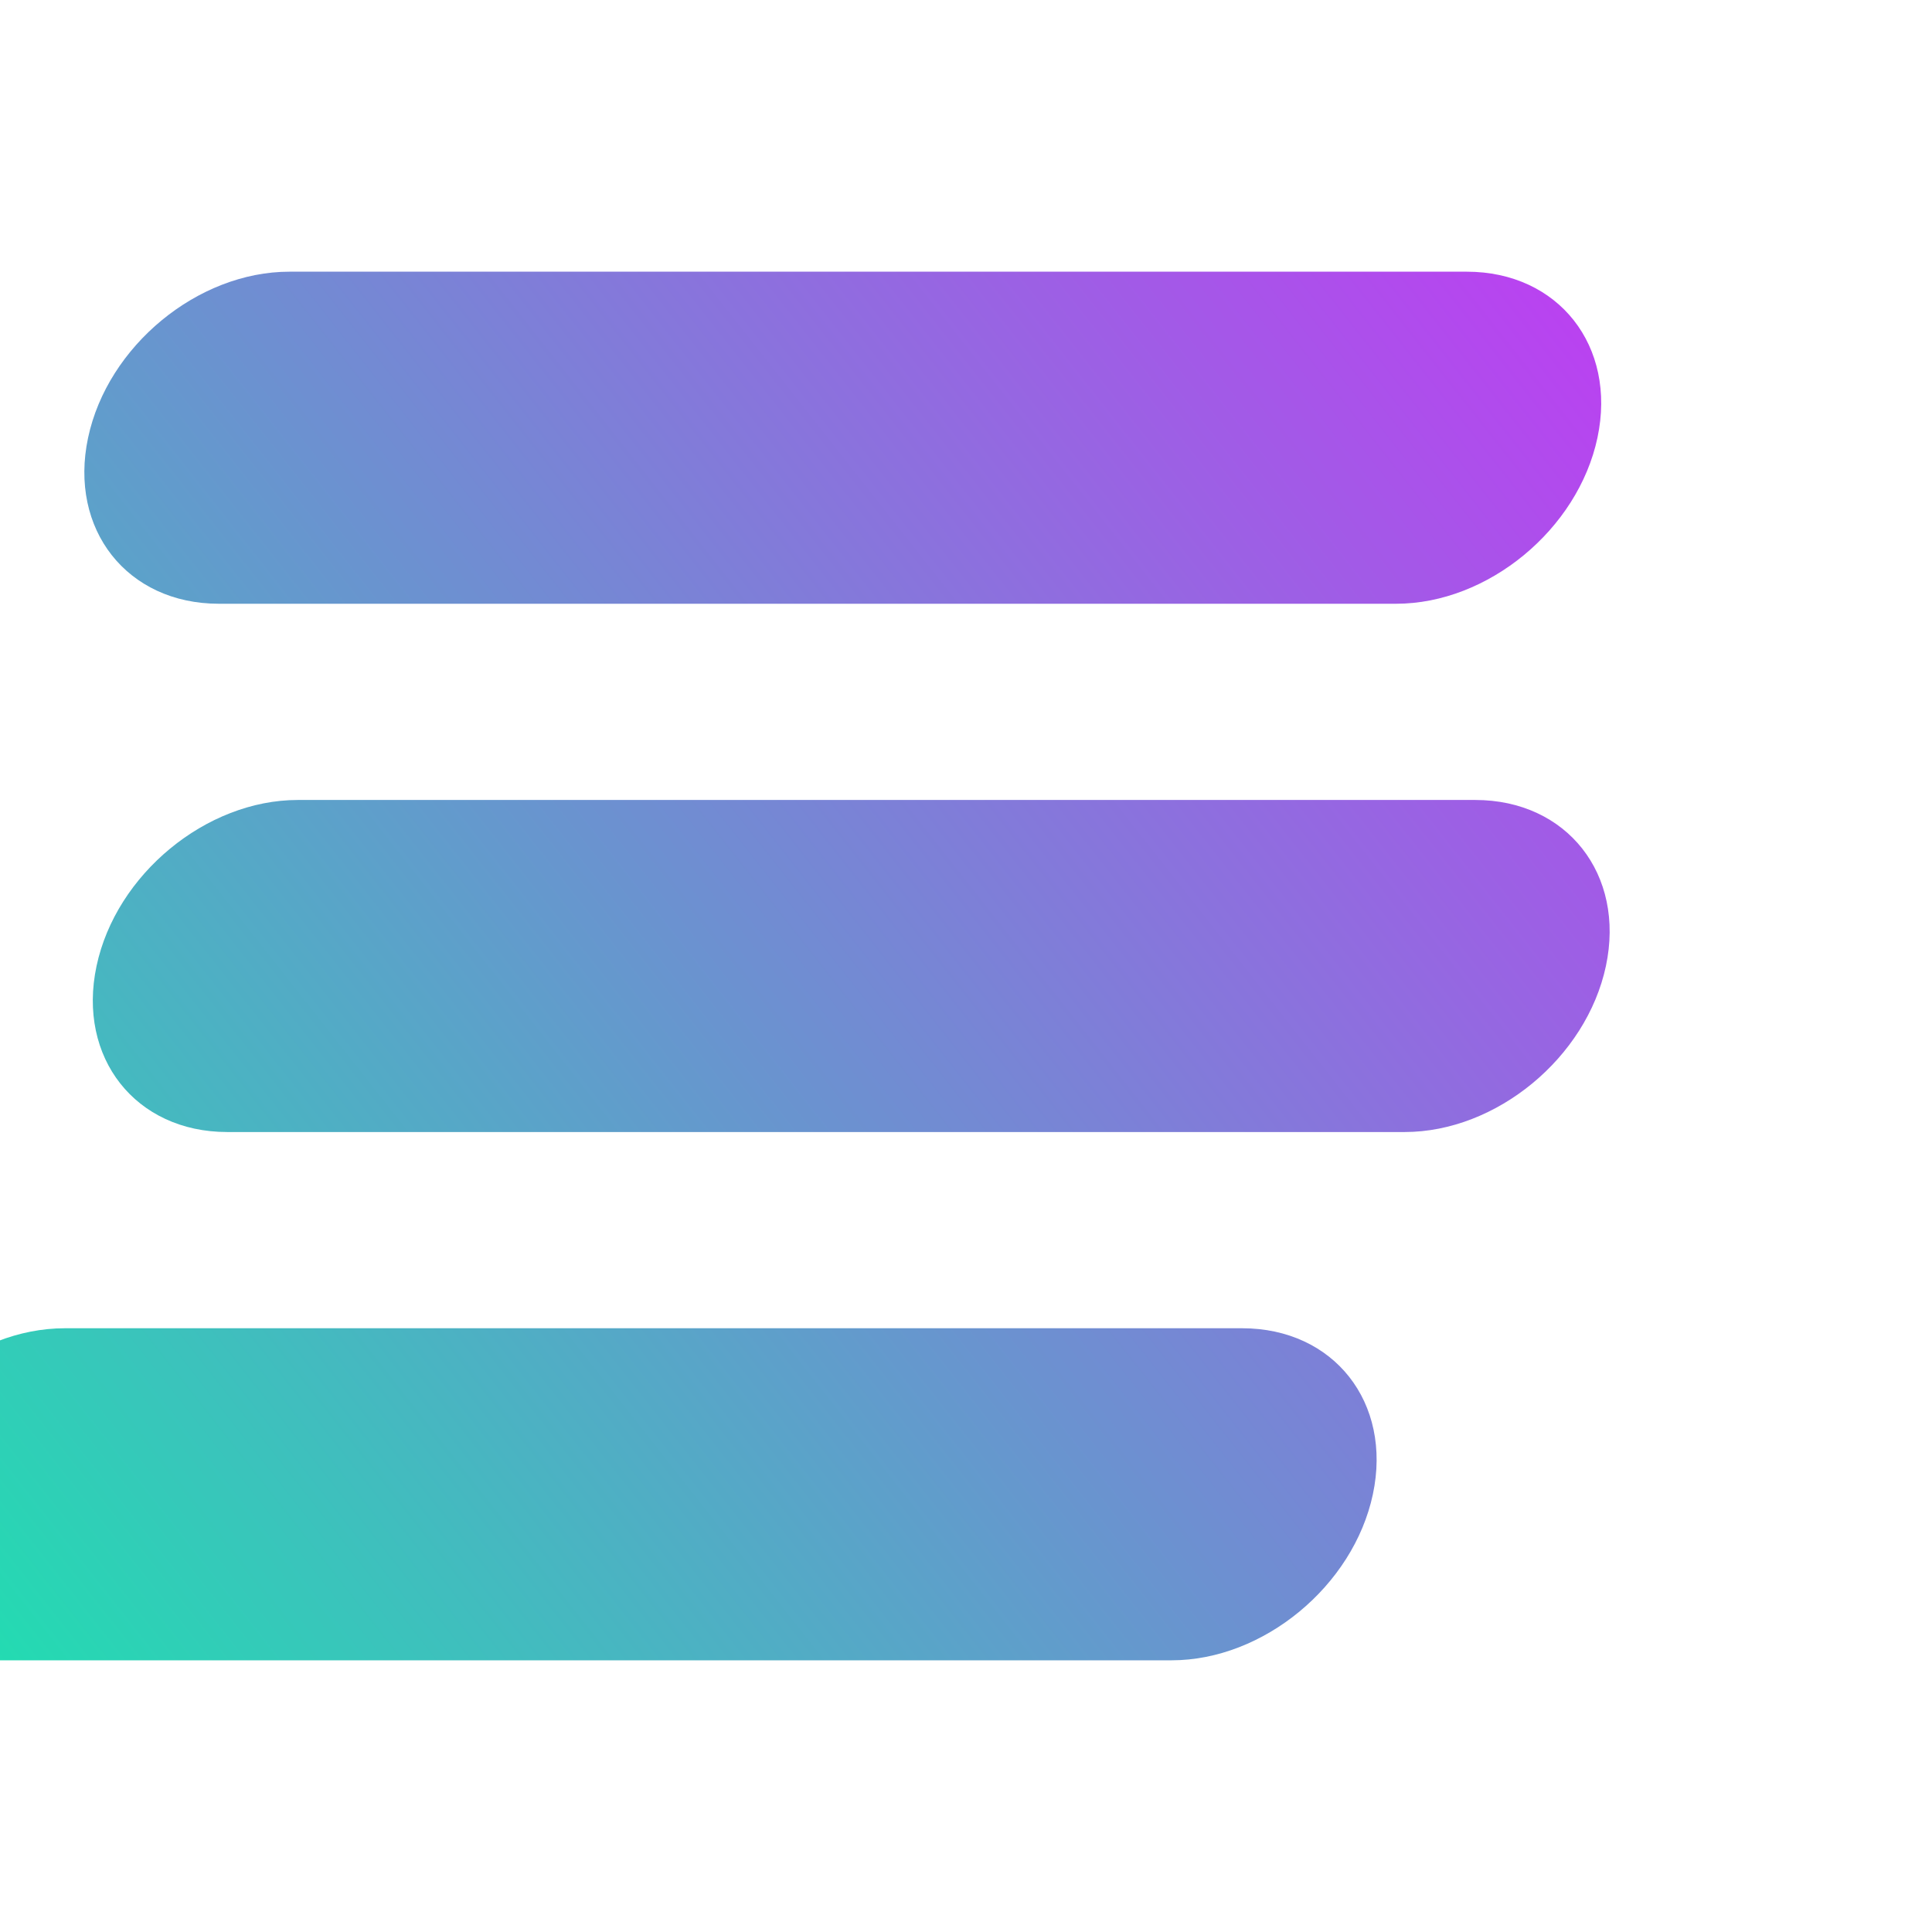
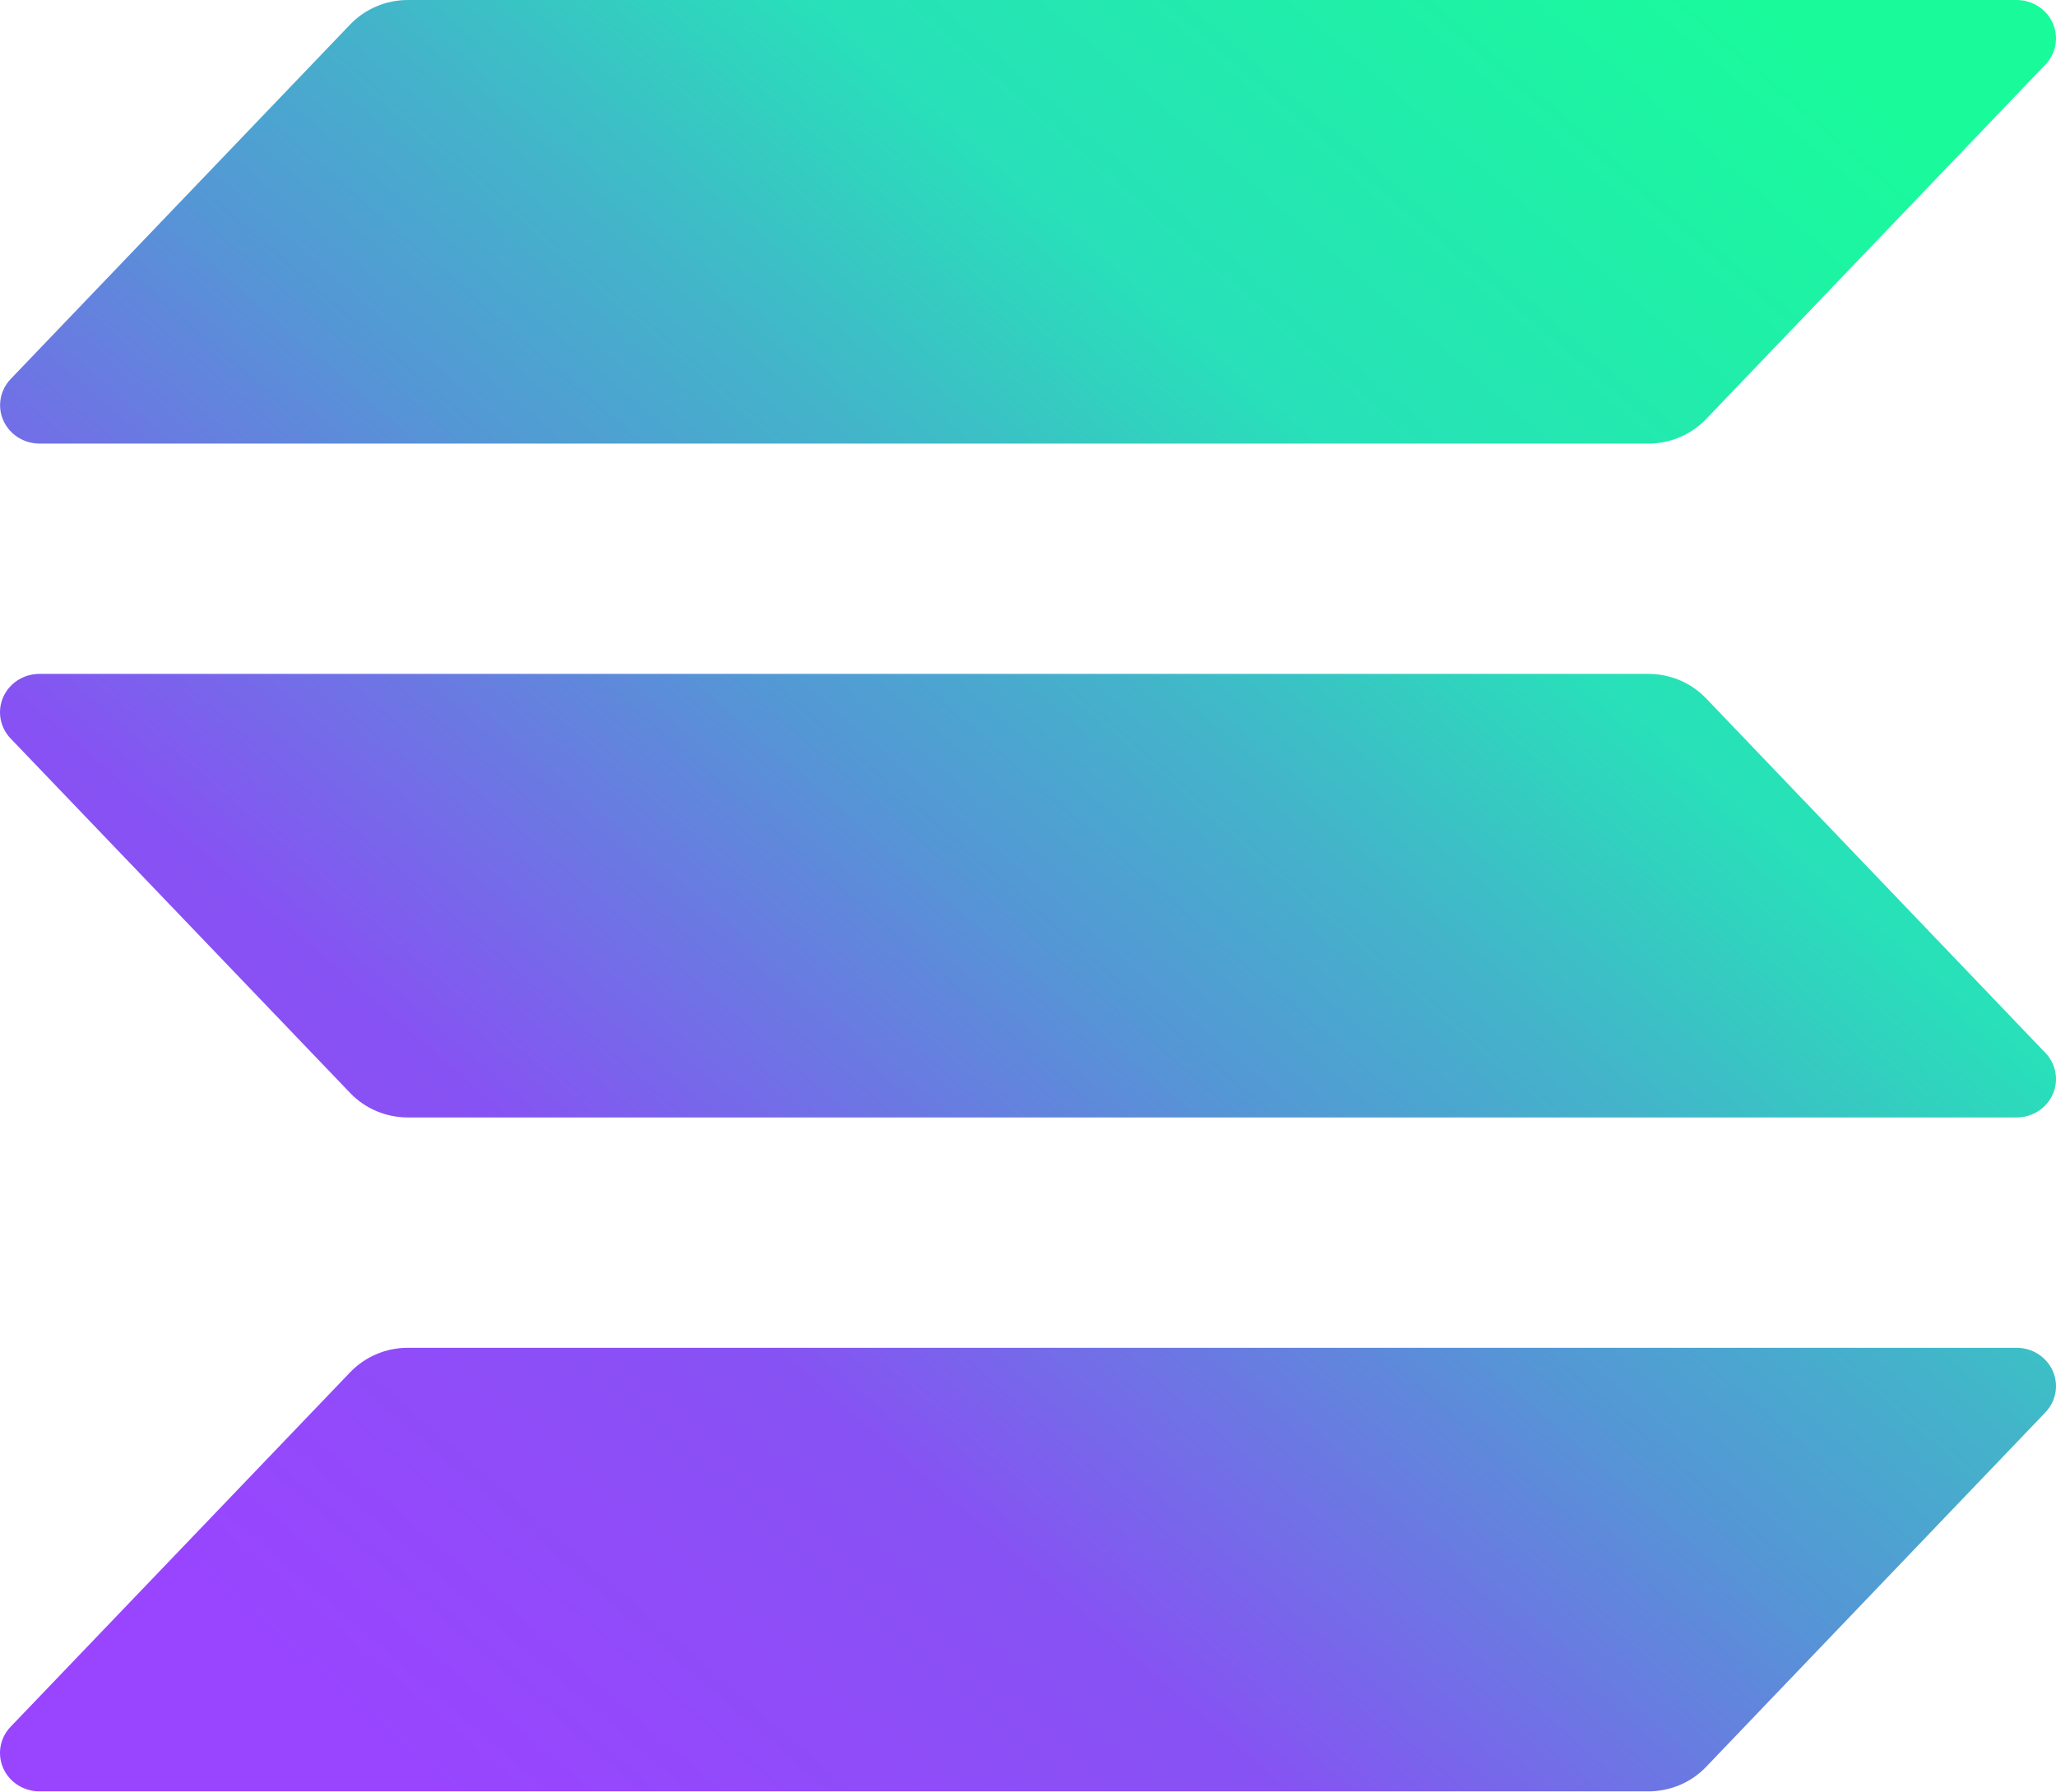
- <svg xmlns="http://www.w3.org/2000/svg" width="256" height="256" viewBox="0 0 256 256" fill="none">
+ <svg xmlns="http://www.w3.org/2000/svg" width="101" height="88" viewBox="0 0 101 88" fill="none">
+   <path d="M100.48 69.382L83.807 86.802C83.444 87.18 83.006 87.482 82.519 87.688C82.031 87.894 81.505 88 80.974 88H1.936C1.558 88 1.19 87.893 0.874 87.691C0.559 87.49 0.311 87.203 0.16 86.866C0.01 86.529 -0.036 86.157 0.028 85.794C0.092 85.432 0.263 85.096 0.52 84.828L17.206 67.408C17.568 67.031 18.005 66.73 18.49 66.523C18.976 66.317 19.5 66.21 20.03 66.21H99.064C99.442 66.21 99.81 66.317 100.126 66.518C100.441 66.72 100.689 67.007 100.84 67.344C100.99 67.681 101.036 68.053 100.972 68.415C100.908 68.777 100.737 69.113 100.48 69.382ZM83.807 34.303C83.444 33.925 83.006 33.623 82.519 33.417C82.031 33.211 81.505 33.105 80.974 33.105H1.936C1.558 33.105 1.19 33.212 0.874 33.414C0.559 33.615 0.311 33.902 0.16 34.239C0.01 34.576 -0.036 34.948 0.028 35.31C0.092 35.672 0.263 36.008 0.52 36.277L17.206 53.697C17.568 54.074 18.005 54.375 18.49 54.581C18.976 54.788 19.5 54.894 20.03 54.895H99.064C99.442 54.895 99.81 54.788 100.126 54.586C100.441 54.385 100.689 54.098 100.84 53.761C100.99 53.424 101.036 53.052 100.972 52.69C100.908 52.328 100.737 51.992 100.48 51.723L83.807 34.303ZM1.936 21.791H80.974C81.505 21.791 82.031 21.684 82.519 21.478C83.006 21.272 83.444 20.97 83.807 20.592L100.48 3.172C100.737 2.904 100.908 2.568 100.972 2.205C101.036 1.843 100.99 1.471 100.84 1.134C100.689 0.797 100.441 0.51 100.126 0.309C99.81 0.107 99.442 1.24074e-05 99.064 0L20.03 0C19.5 0.001 18.976 0.108 18.49 0.314C18.005 0.52 17.568 0.821 17.206 1.198L0.525 18.618C0.268 18.887 0.097 19.222 0.033 19.584C-0.032 19.946 0.014 20.318 0.164 20.654C0.314 20.991 0.561 21.278 0.876 21.48C1.191 21.682 1.559 21.79 1.936 21.791Z" fill="url(#paint0_linear_174_4403)" />
  <defs>
-     <linearGradient id="solanaGradient" x1="0" y1="256" x2="256" y2="0" gradientUnits="userSpaceOnUse">
-       <stop stop-color="#00FFA3" />
-       <stop offset="1" stop-color="#DC1FFF" />
+     <linearGradient id="paint0_linear_174_4403" x1="8.526" y1="90.097" x2="88.993" y2="-3.016" gradientUnits="userSpaceOnUse">
+       <stop offset="0.08" stop-color="#9945FF" />
+       <stop offset="0.3" stop-color="#8752F3" />
+       <stop offset="0.5" stop-color="#5497D5" />
+       <stop offset="0.6" stop-color="#43B4CA" />
+       <stop offset="0.72" stop-color="#28E0B9" />
+       <stop offset="0.97" stop-color="#19FB9B" />
    </linearGradient>
  </defs>
-   <g transform="skewX(-12)">
-     <rect x="24" y="36" width="200" height="44" rx="22" fill="url(#solanaGradient)" />
-     <rect x="40" y="106" width="200" height="44" rx="22" fill="url(#solanaGradient)" />
-     <rect x="24" y="176" width="200" height="44" rx="22" fill="url(#solanaGradient)" />
-   </g>
</svg>
